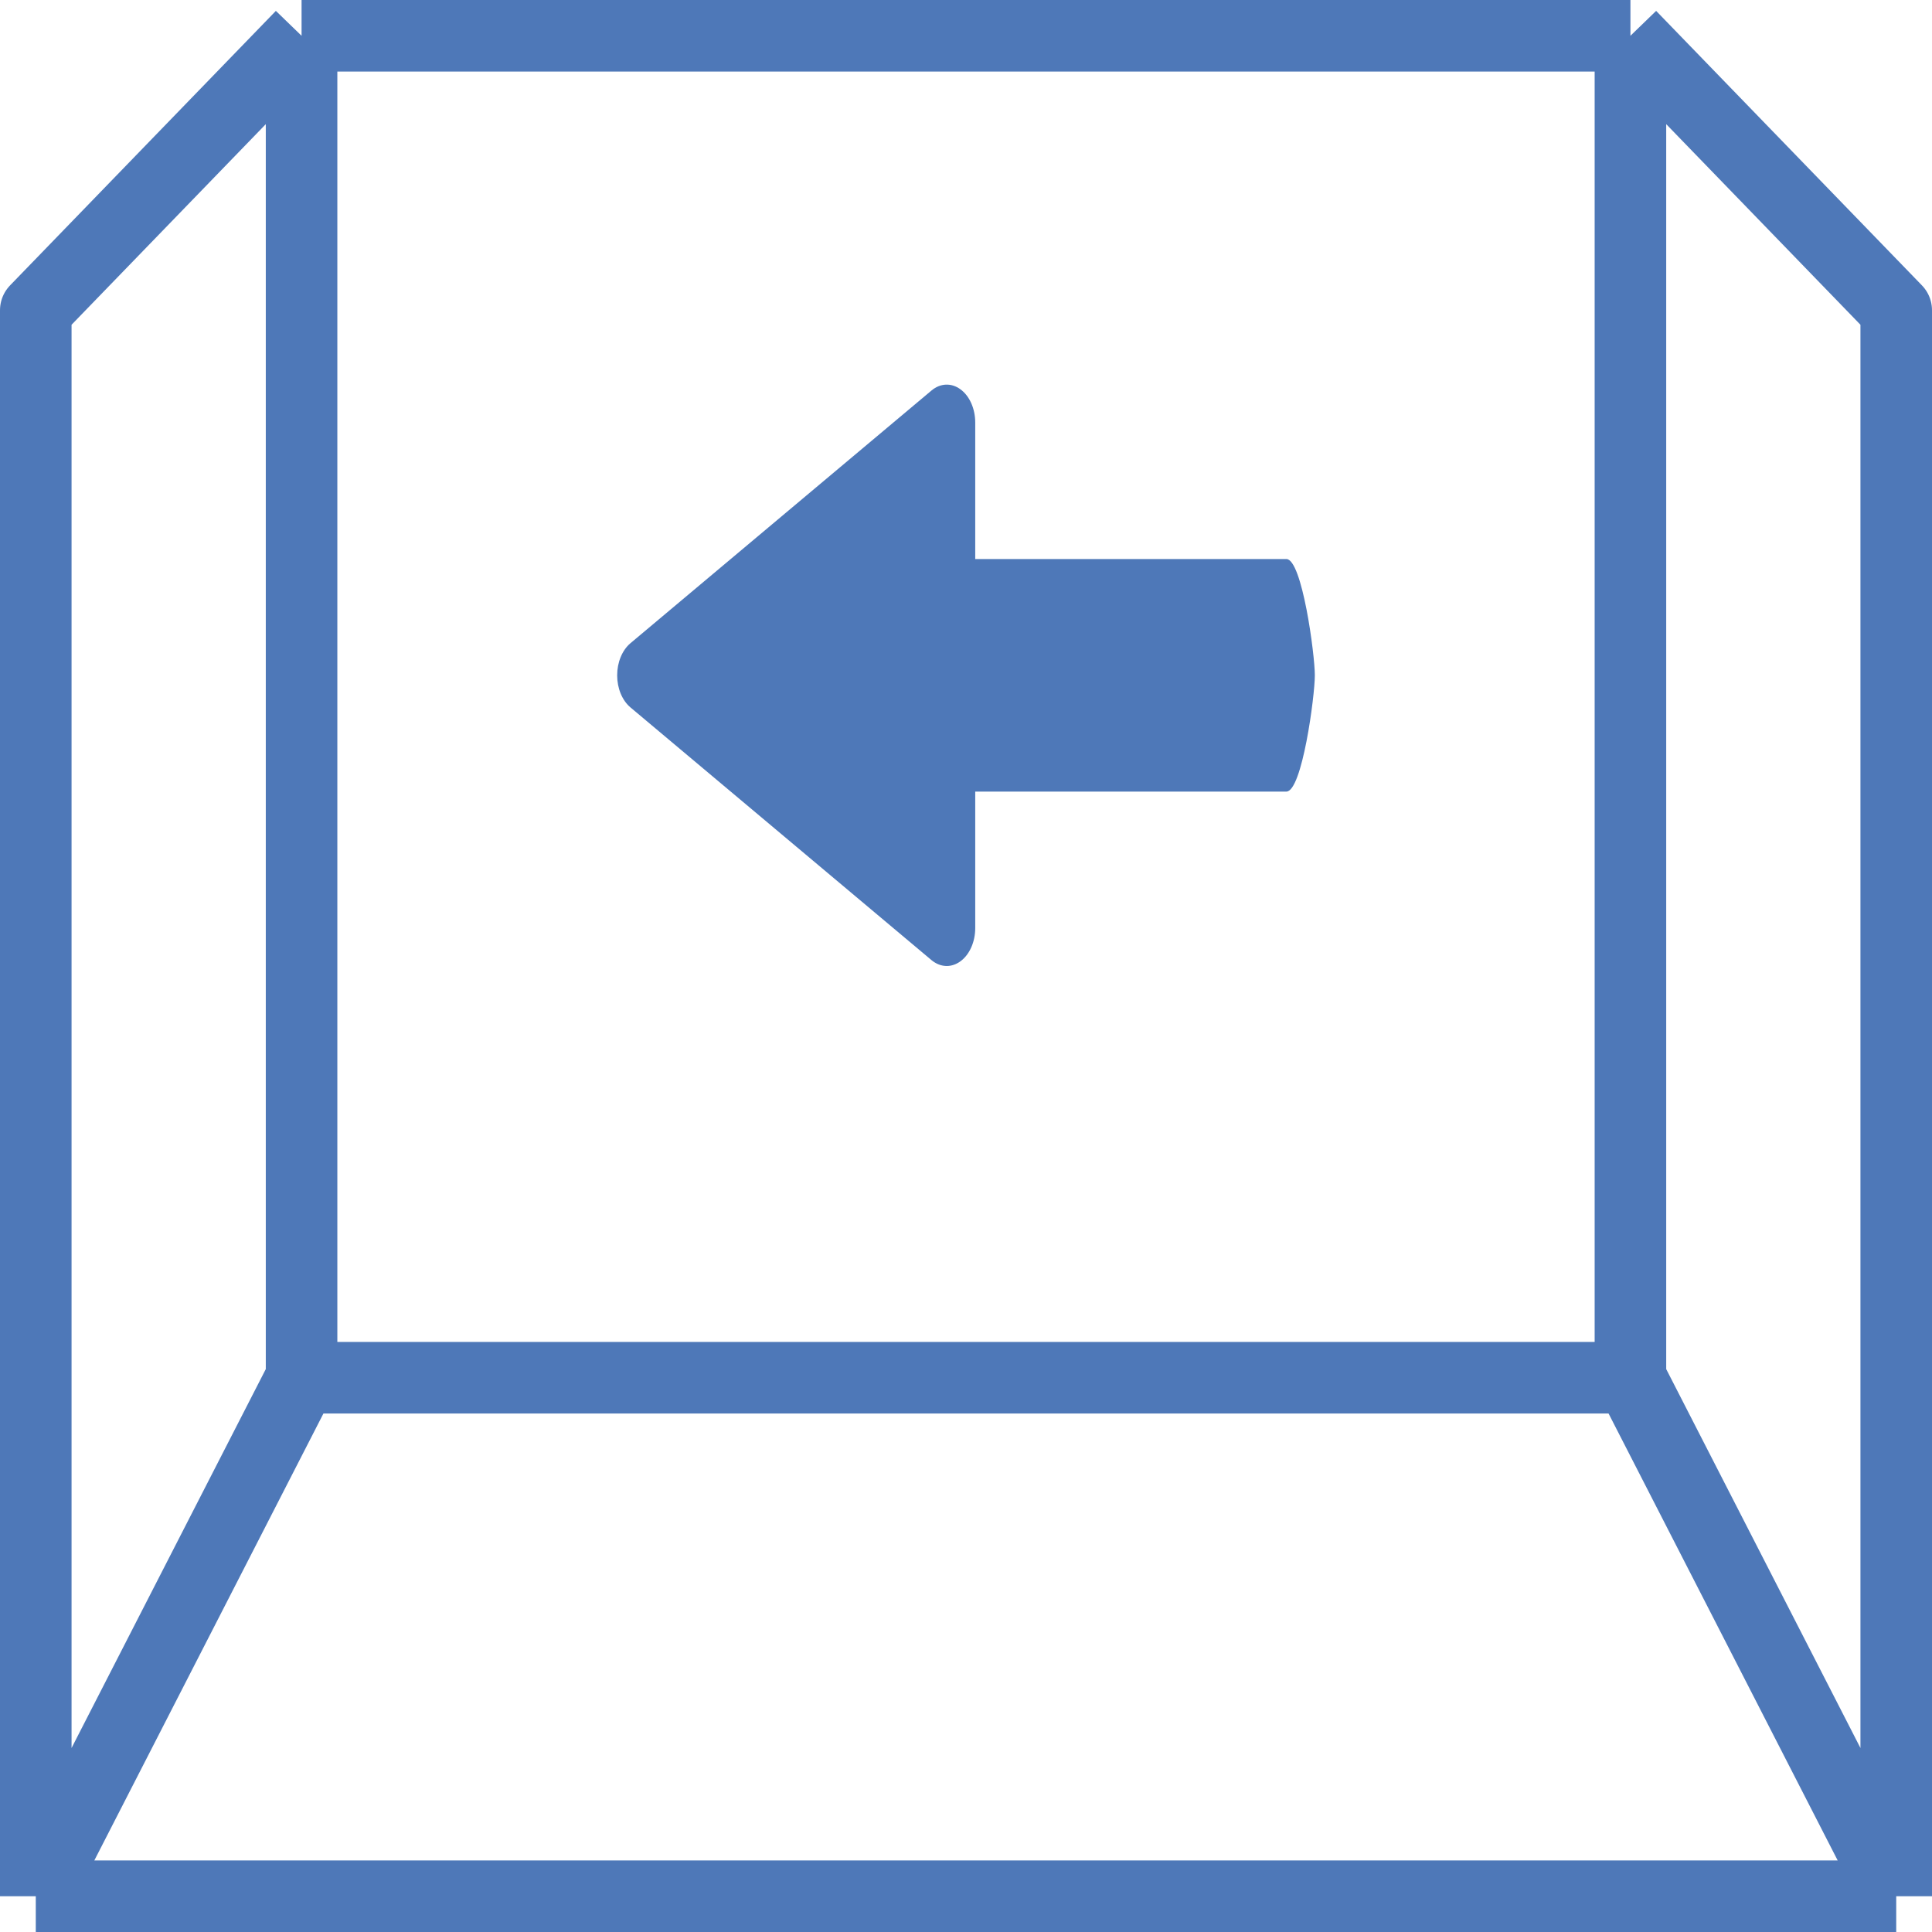
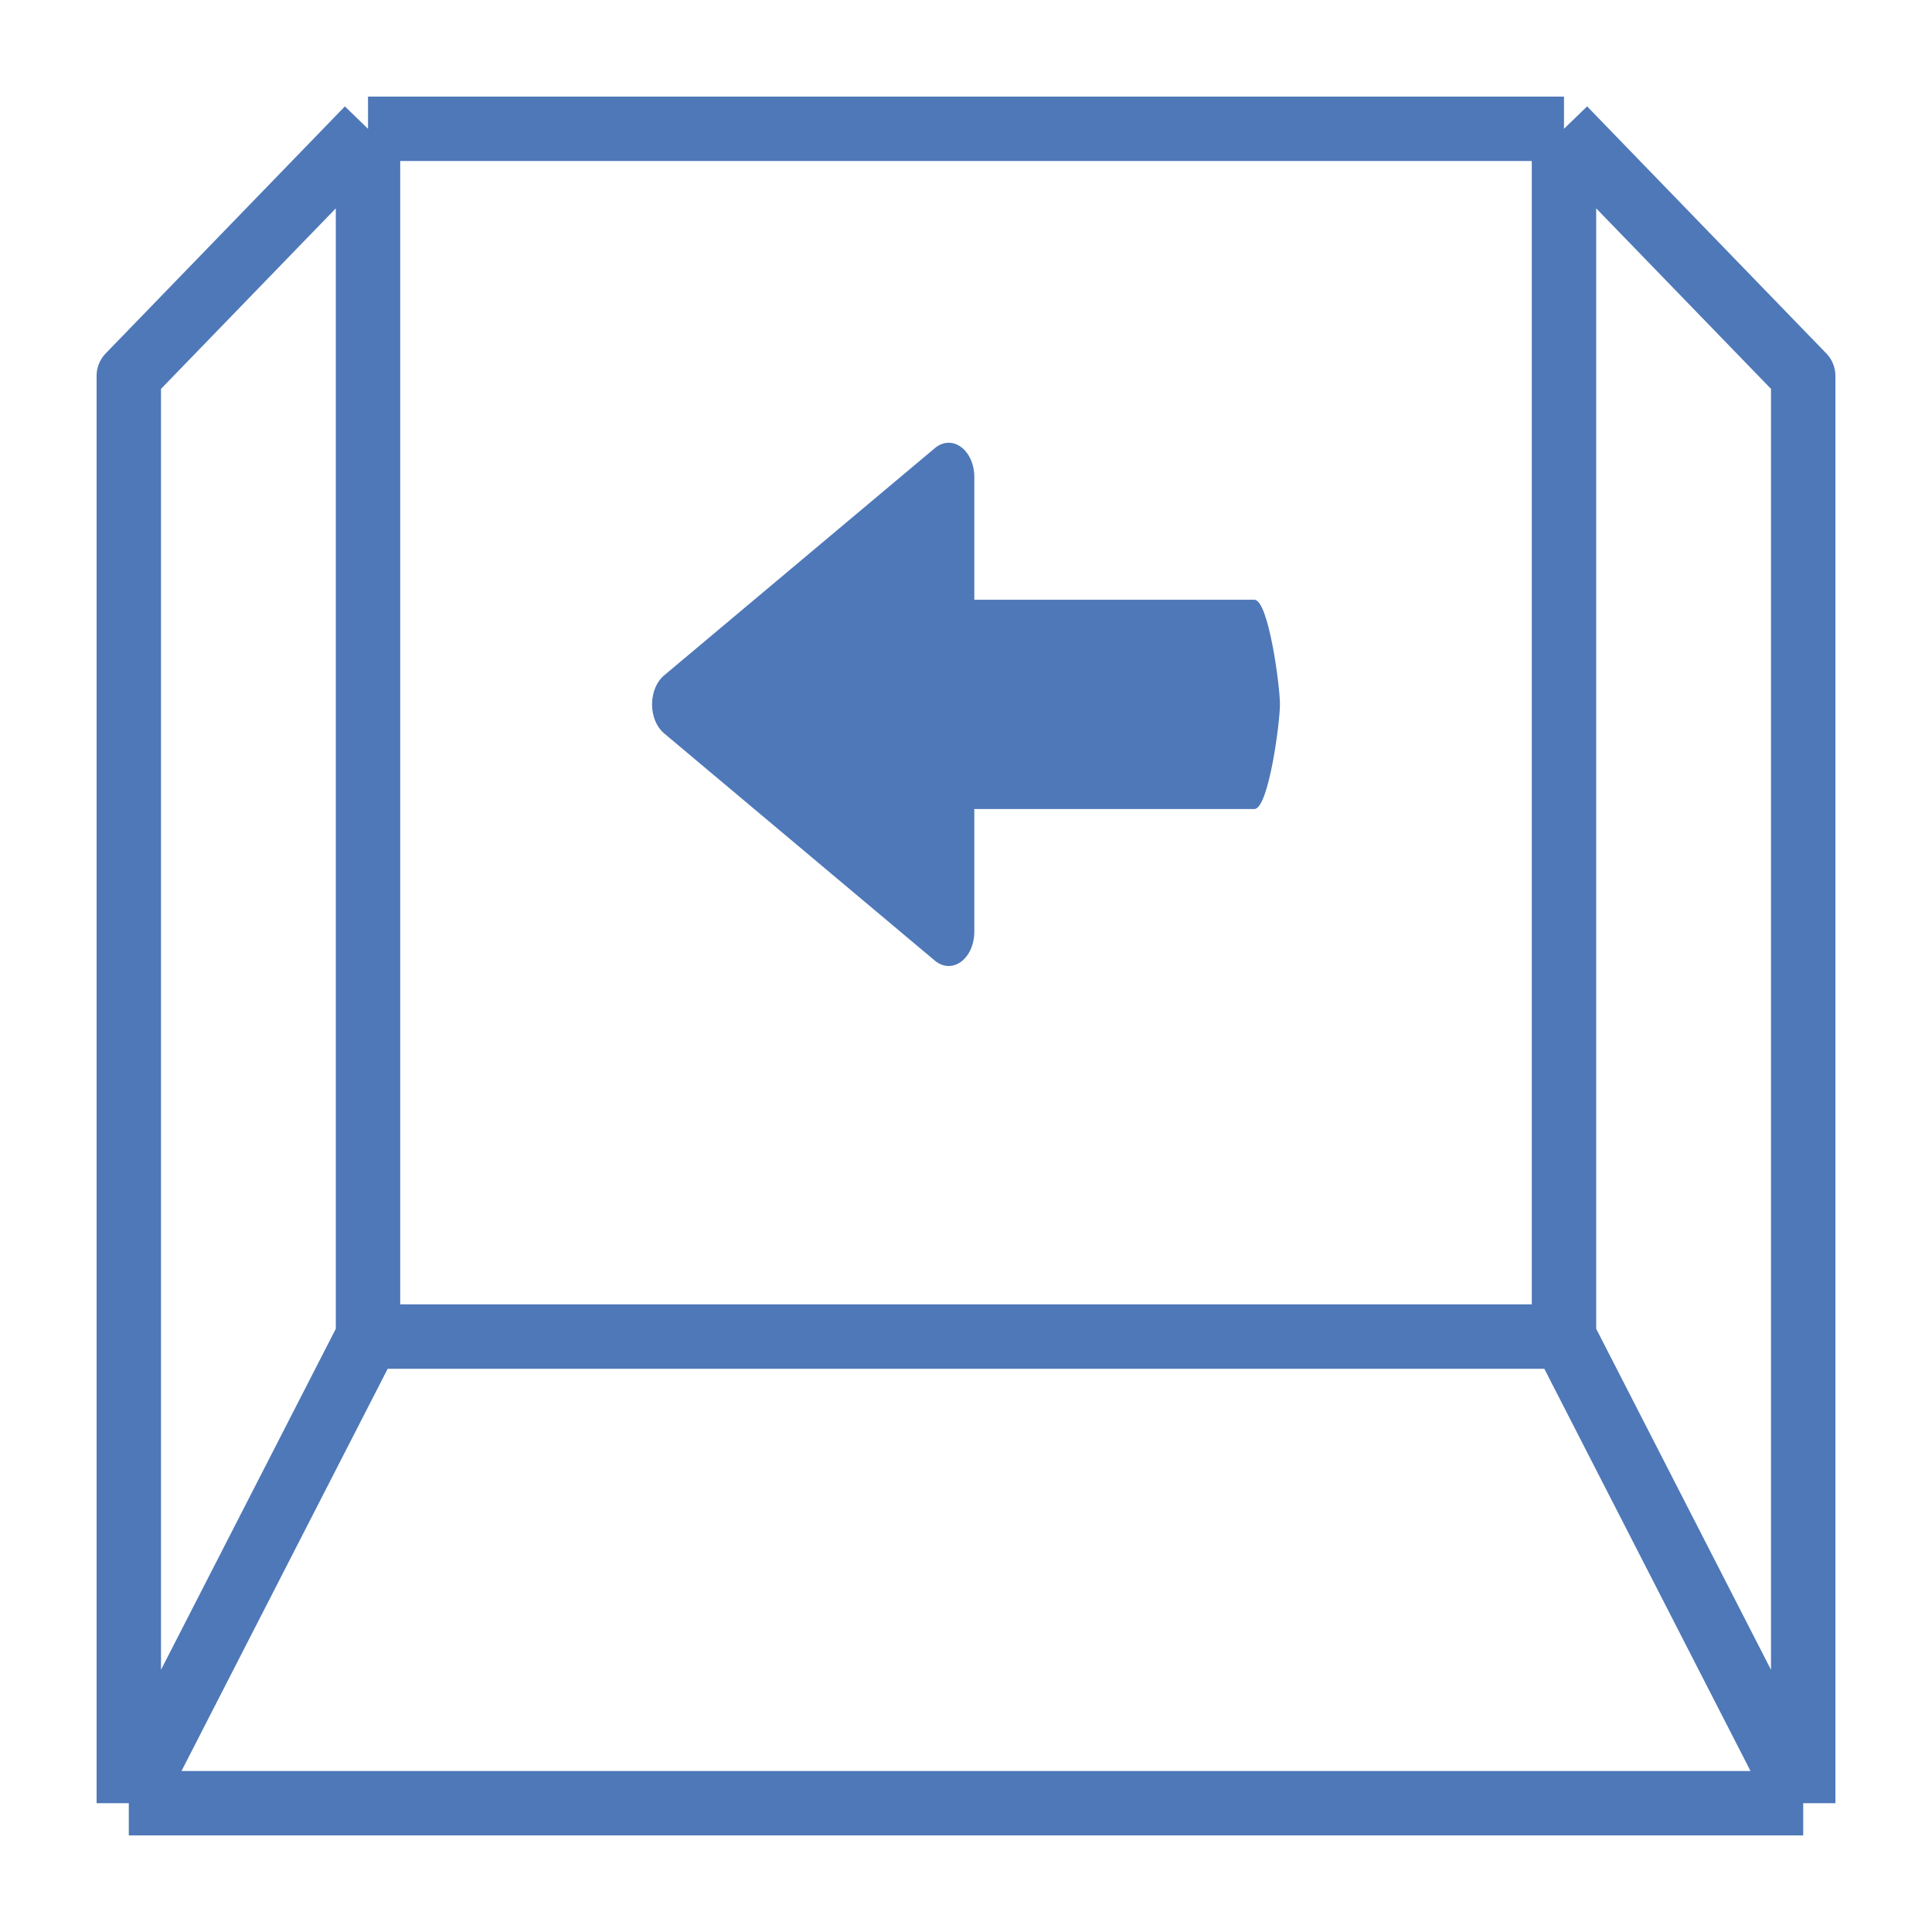
- <svg xmlns="http://www.w3.org/2000/svg" width="54" height="54" viewBox="0 0 54 54" fill="none">
-   <path d="M8.429 1L1 8.672V53M8.429 1H45.571M8.429 1V38.508M1 53H53M1 53L8.429 38.508M53 53V8.672L45.571 1M53 53L45.571 38.508M45.571 1V38.508M8.429 38.508H45.571" stroke="#4E78B8" stroke-width="2" stroke-linejoin="round" />
-   <path d="M26.847 26.867C27.1 26.681 27.258 26.326 27.258 25.94L27.258 22.125L35.955 22.125C36.394 22.125 36.75 19.46 36.75 18.875C36.75 18.29 36.394 15.625 35.955 15.625L27.258 15.625L27.258 11.81C27.258 11.423 27.1 11.068 26.847 10.883C26.593 10.695 26.284 10.708 26.038 10.913L17.621 17.978C17.39 18.173 17.25 18.511 17.25 18.875C17.25 19.24 17.39 19.577 17.621 19.772L26.038 26.838C26.168 26.945 26.315 27 26.463 27C26.594 27 26.727 26.955 26.847 26.867Z" fill="#4E78B8" />
+ <svg xmlns="http://www.w3.org/2000/svg" width="60" height="60" viewBox="0 0 60 60" fill="none">
+   <path d="M11.429 4L4 11.672V56M11.429 4H48.571M11.429 4V41.508M4 56H56M4 56L11.429 41.508M56 56V11.672L48.571 4M56 56L48.571 41.508M48.571 4V41.508M11.429 41.508H48.571" stroke="#4E78B8" stroke-width="2" stroke-linejoin="round" />
+   <path d="M29.847 29.867C30.1 29.681 30.258 29.326 30.258 28.94L30.258 25.125L38.955 25.125C39.394 25.125 39.75 22.46 39.75 21.875C39.75 21.29 39.394 18.625 38.955 18.625L30.258 18.625L30.258 14.81C30.258 14.423 30.1 14.068 29.847 13.883C29.593 13.695 29.284 13.708 29.038 13.913L20.621 20.978C20.39 21.173 20.25 21.511 20.25 21.875C20.25 22.24 20.39 22.577 20.621 22.772L29.038 29.838C29.168 29.945 29.315 30 29.463 30C29.594 30 29.727 29.955 29.847 29.867Z" fill="#4E78B8" />
</svg>
